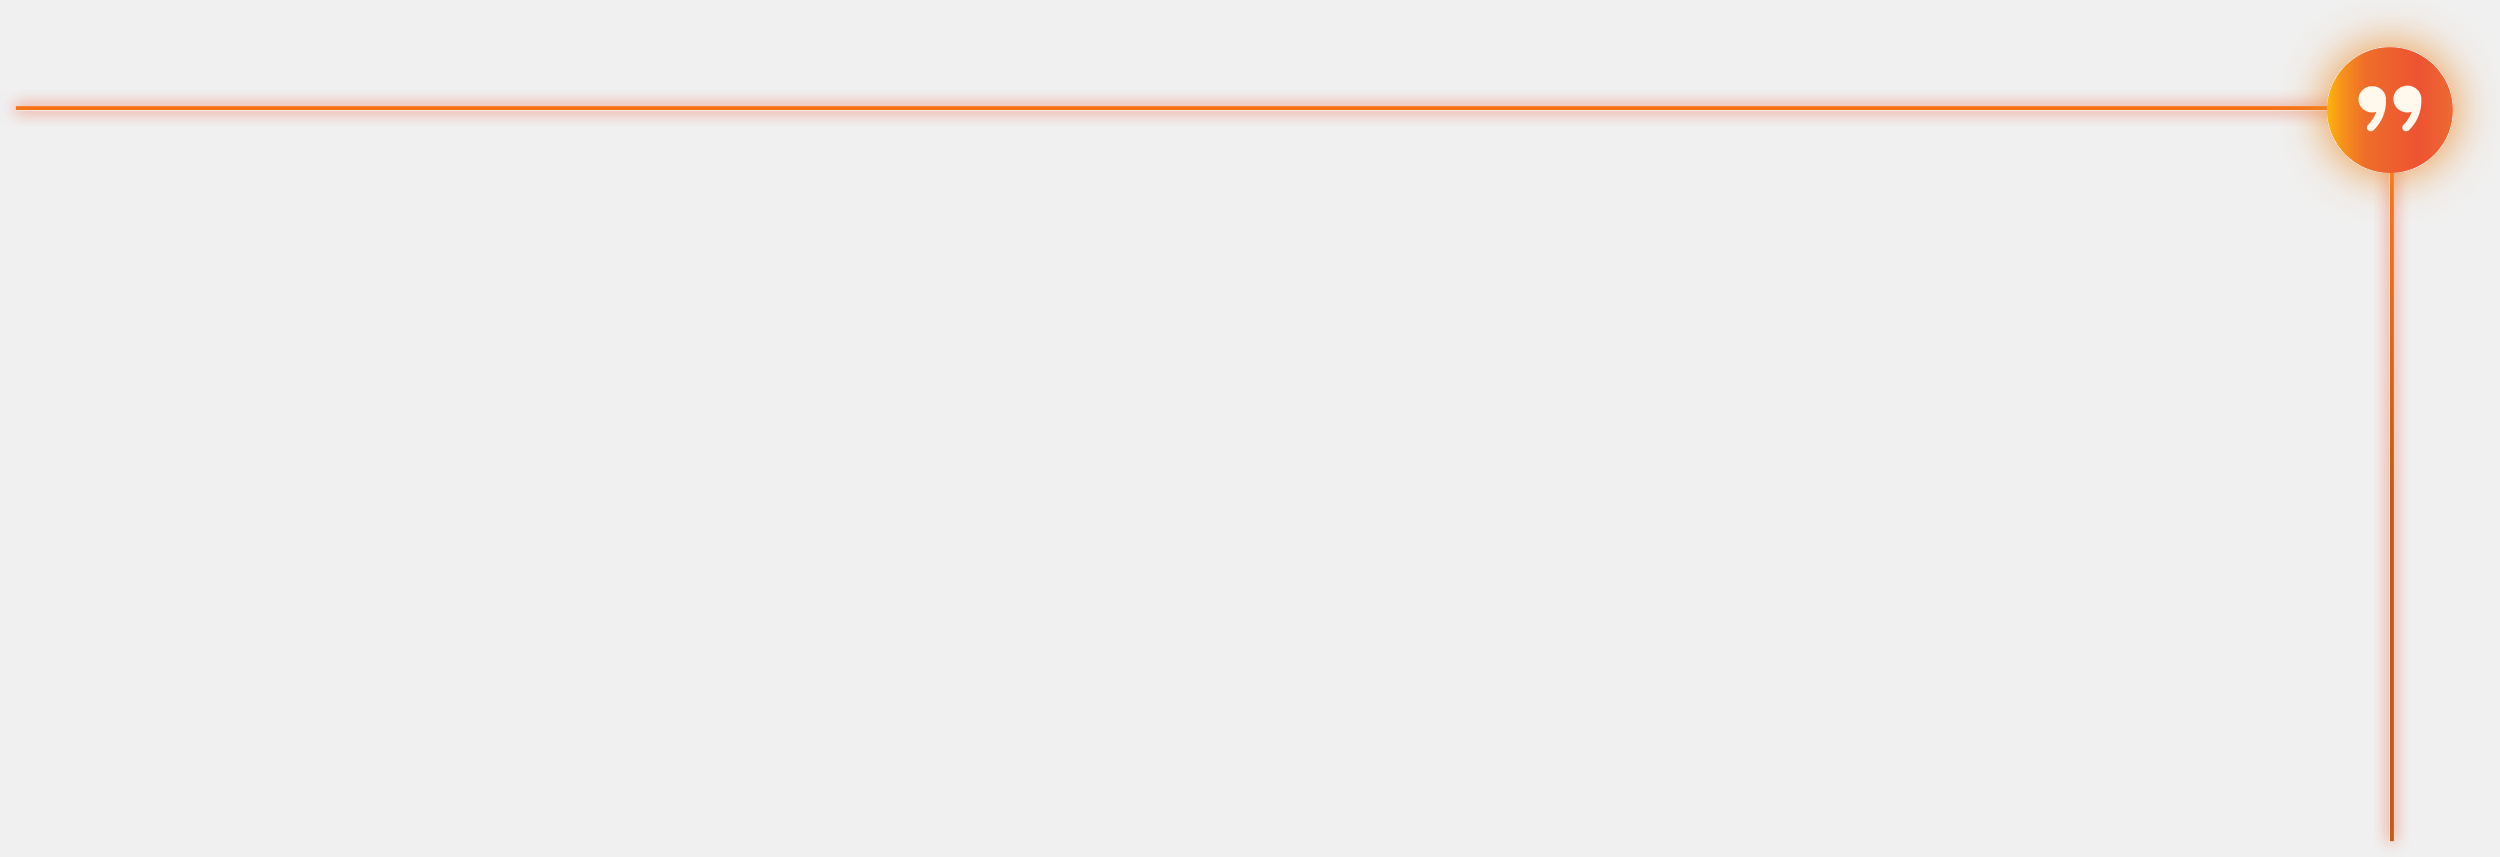
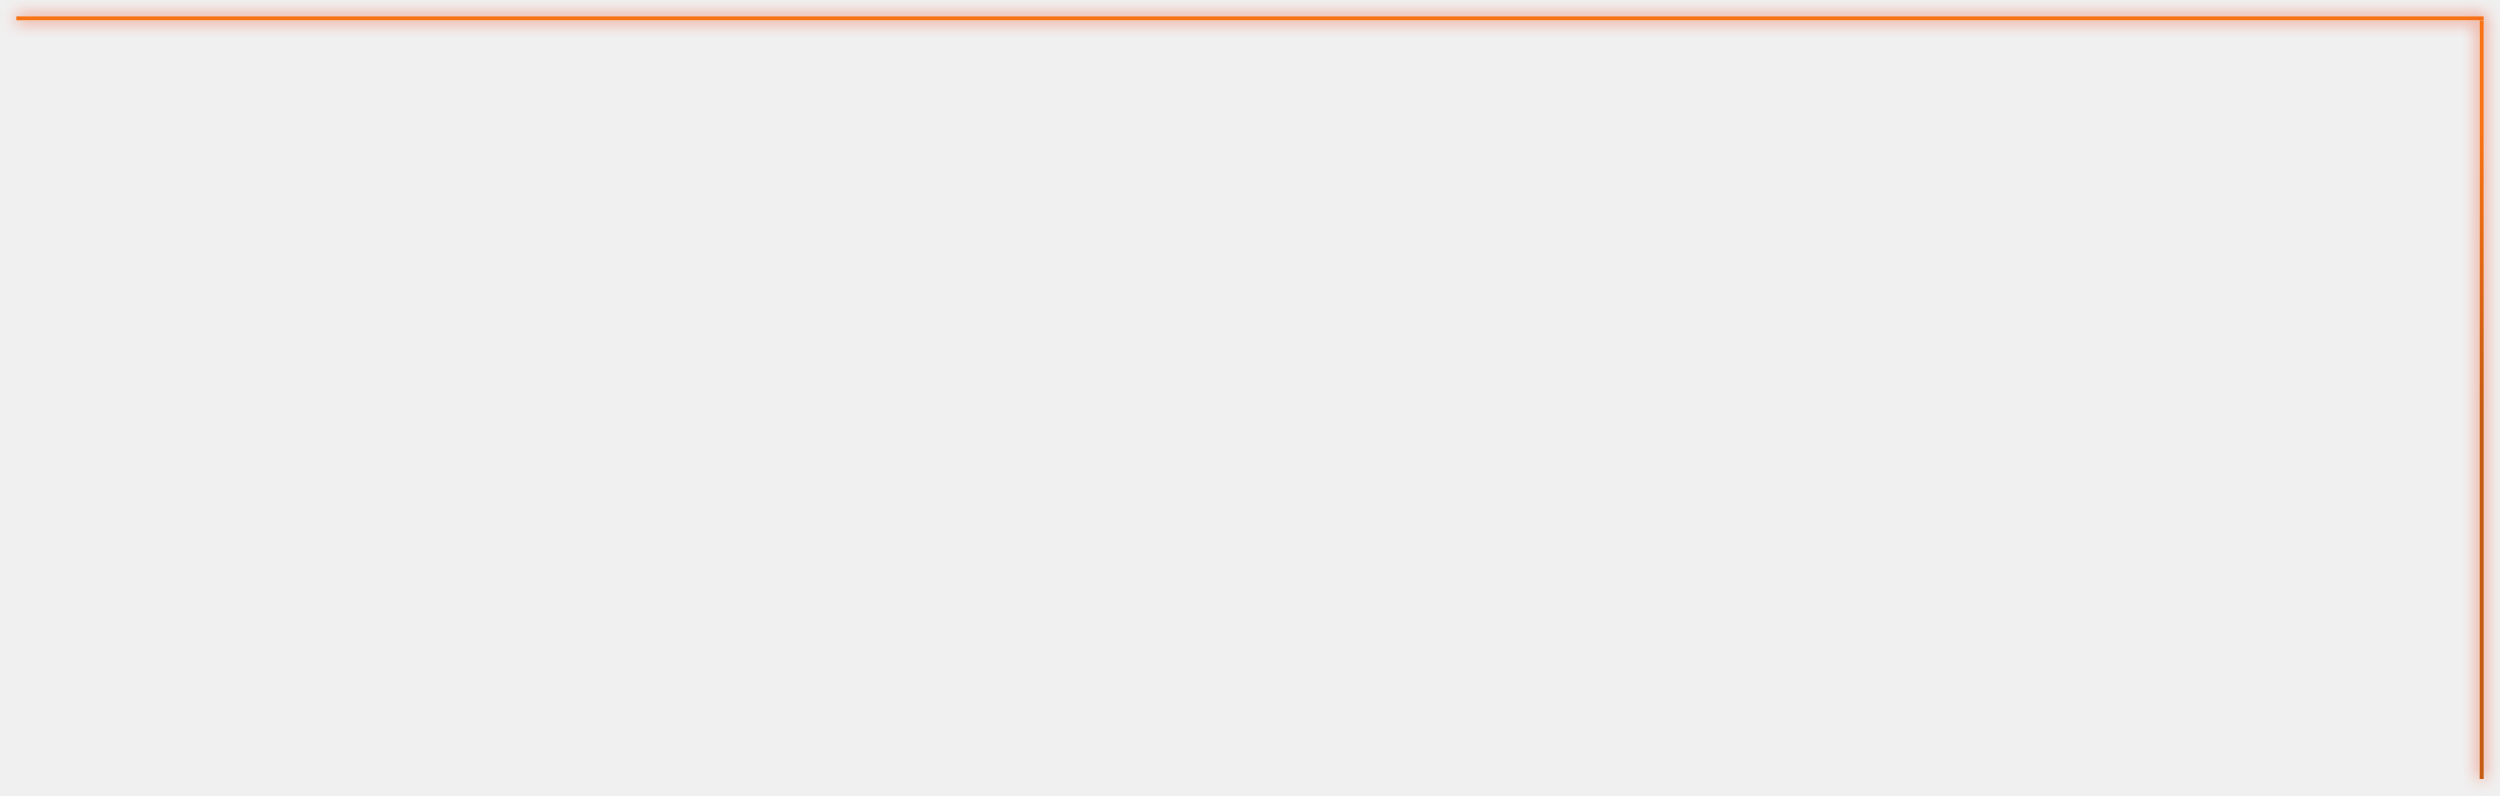
- <svg xmlns="http://www.w3.org/2000/svg" width="636" height="218" viewBox="0 0 636 218" fill="none">
-   <g filter="url(#filter0_d_9_5464)">
-     <line x1="4" y1="27.5" x2="609" y2="27.5" stroke="#F87216" />
+ <svg xmlns="http://www.w3.org/2000/svg" width="613" height="195" viewBox="0 0 613 195" fill="none">
+   <g filter="url(#filter0_d_37_5435)">
+     <line x1="4" y1="4.5" x2="609" y2="4.5" stroke="#F87216" />
  </g>
-   <g filter="url(#filter1_d_9_5464)">
-     <line x1="608.5" y1="28" x2="608.5" y2="214" stroke="#F87216" />
-     <line x1="608.5" y1="28" x2="608.5" y2="214" stroke="url(#paint0_linear_9_5464)" stroke-opacity="0.2" />
-   </g>
-   <g filter="url(#filter2_d_9_5464)">
-     <circle cx="608" cy="28" r="16" fill="url(#paint1_linear_9_5464)" />
-   </g>
-   <g clip-path="url(#clip0_9_5464)">
-     <path d="M607 25.264C607 24.602 606.795 23.954 606.41 23.403C606.026 22.852 605.479 22.423 604.839 22.169C604.2 21.916 603.496 21.849 602.817 21.979C602.138 22.108 601.515 22.427 601.025 22.896C600.536 23.364 600.202 23.961 600.067 24.611C599.932 25.261 600.002 25.934 600.266 26.546C600.531 27.158 600.98 27.681 601.556 28.05C602.131 28.418 602.808 28.614 603.5 28.614C603.853 28.609 604.204 28.553 604.539 28.447C604.108 29.696 603.384 30.834 602.422 31.773C602.328 31.862 602.253 31.968 602.202 32.085C602.152 32.202 602.126 32.328 602.126 32.455C602.126 32.582 602.153 32.707 602.205 32.824C602.256 32.941 602.331 33.047 602.426 33.136C602.521 33.224 602.633 33.294 602.756 33.341C602.879 33.388 603.011 33.411 603.143 33.409C603.276 33.407 603.406 33.38 603.528 33.329C603.649 33.278 603.759 33.204 603.85 33.112C605.874 31.149 607.006 28.501 607 25.743C606.994 25.689 606.982 25.635 606.966 25.583C606.983 25.477 606.994 25.371 607 25.264Z" fill="#FFF9ED" />
-     <path d="M616 25.264C616.014 24.54 615.787 23.831 615.353 23.239C614.918 22.646 614.298 22.201 613.582 21.968C612.866 21.735 612.091 21.726 611.369 21.942C610.647 22.158 610.016 22.588 609.566 23.169C609.116 23.751 608.871 24.455 608.866 25.179C608.861 25.902 609.097 26.609 609.539 27.196C609.981 27.784 610.607 28.221 611.326 28.446C612.045 28.671 612.82 28.671 613.539 28.446C613.108 29.695 612.384 30.833 611.422 31.772C611.327 31.862 611.253 31.968 611.202 32.085C611.151 32.202 611.125 32.328 611.126 32.455C611.126 32.581 611.153 32.707 611.204 32.824C611.256 32.941 611.331 33.047 611.426 33.136C611.52 33.224 611.632 33.294 611.755 33.341C611.878 33.388 612.01 33.411 612.143 33.409C612.275 33.407 612.406 33.38 612.527 33.329C612.649 33.278 612.758 33.204 612.85 33.112C614.873 31.149 616.005 28.5 616 25.743C615.993 25.689 615.982 25.635 615.966 25.583C615.983 25.477 615.994 25.371 616 25.264Z" fill="#FFF9ED" />
+   <g filter="url(#filter1_d_37_5435)">
+     <line x1="608.5" y1="5" x2="608.5" y2="191" stroke="#F87216" />
+     <line x1="608.5" y1="5" x2="608.5" y2="191" stroke="url(#paint0_linear_37_5435)" stroke-opacity="0.2" />
  </g>
  <defs>
-     <filter id="filter0_d_9_5464" x="0" y="23" width="613" height="9" filterUnits="userSpaceOnUse" color-interpolation-filters="sRGB">
+     <filter id="filter0_d_37_5435" x="0" y="0" width="613" height="9" filterUnits="userSpaceOnUse" color-interpolation-filters="sRGB">
      <feFlood flood-opacity="0" result="BackgroundImageFix" />
      <feColorMatrix in="SourceAlpha" type="matrix" values="0 0 0 0 0 0 0 0 0 0 0 0 0 0 0 0 0 0 127 0" result="hardAlpha" />
      <feOffset />
      <feGaussianBlur stdDeviation="2" />
      <feComposite in2="hardAlpha" operator="out" />
      <feColorMatrix type="matrix" values="0 0 0 0 0.929 0 0 0 0 0.329 0 0 0 0 0.196 0 0 0 1 0" />
-       <feBlend mode="normal" in2="BackgroundImageFix" result="effect1_dropShadow_9_5464" />
-       <feBlend mode="normal" in="SourceGraphic" in2="effect1_dropShadow_9_5464" result="shape" />
+       <feBlend mode="normal" in2="BackgroundImageFix" result="effect1_dropShadow_37_5435" />
+       <feBlend mode="normal" in="SourceGraphic" in2="effect1_dropShadow_37_5435" result="shape" />
    </filter>
-     <filter id="filter1_d_9_5464" x="604" y="24" width="9" height="194" filterUnits="userSpaceOnUse" color-interpolation-filters="sRGB">
+     <filter id="filter1_d_37_5435" x="604" y="1" width="9" height="194" filterUnits="userSpaceOnUse" color-interpolation-filters="sRGB">
      <feFlood flood-opacity="0" result="BackgroundImageFix" />
      <feColorMatrix in="SourceAlpha" type="matrix" values="0 0 0 0 0 0 0 0 0 0 0 0 0 0 0 0 0 0 127 0" result="hardAlpha" />
      <feOffset />
      <feGaussianBlur stdDeviation="2" />
      <feComposite in2="hardAlpha" operator="out" />
      <feColorMatrix type="matrix" values="0 0 0 0 0.929 0 0 0 0 0.329 0 0 0 0 0.196 0 0 0 1 0" />
-       <feBlend mode="normal" in2="BackgroundImageFix" result="effect1_dropShadow_9_5464" />
-       <feBlend mode="normal" in="SourceGraphic" in2="effect1_dropShadow_9_5464" result="shape" />
+       <feBlend mode="normal" in2="BackgroundImageFix" result="effect1_dropShadow_37_5435" />
+       <feBlend mode="normal" in="SourceGraphic" in2="effect1_dropShadow_37_5435" result="shape" />
    </filter>
-     <filter id="filter2_d_9_5464" x="580" y="0" width="56" height="56" filterUnits="userSpaceOnUse" color-interpolation-filters="sRGB">
-       <feFlood flood-opacity="0" result="BackgroundImageFix" />
-       <feColorMatrix in="SourceAlpha" type="matrix" values="0 0 0 0 0 0 0 0 0 0 0 0 0 0 0 0 0 0 127 0" result="hardAlpha" />
-       <feOffset />
-       <feGaussianBlur stdDeviation="6" />
-       <feComposite in2="hardAlpha" operator="out" />
-       <feColorMatrix type="matrix" values="0 0 0 0 0.929 0 0 0 0 0.565 0 0 0 0 0.2 0 0 0 1 0" />
-       <feBlend mode="normal" in2="BackgroundImageFix" result="effect1_dropShadow_9_5464" />
-       <feBlend mode="normal" in="SourceGraphic" in2="effect1_dropShadow_9_5464" result="shape" />
-     </filter>
-     <linearGradient id="paint0_linear_9_5464" x1="607" y1="55.5" x2="607" y2="214" gradientUnits="userSpaceOnUse">
+     <linearGradient id="paint0_linear_37_5435" x1="607" y1="32.5" x2="607" y2="191" gradientUnits="userSpaceOnUse">
      <stop stop-opacity="0" />
      <stop offset="0.44" />
    </linearGradient>
-     <linearGradient id="paint1_linear_9_5464" x1="592" y1="28" x2="624" y2="28" gradientUnits="userSpaceOnUse">
-       <stop stop-color="#FCB60A" />
-       <stop offset="0.115" stop-color="#F69319" />
-       <stop offset="0.305" stop-color="#EF6D2A" />
-       <stop offset="0.727" stop-color="#ED5332" />
-       <stop offset="1" stop-color="#ED6A32" />
-     </linearGradient>
-     <clipPath id="clip0_9_5464">
-       <rect width="16" height="15.314" fill="white" transform="translate(600 20)" />
-     </clipPath>
  </defs>
</svg>
